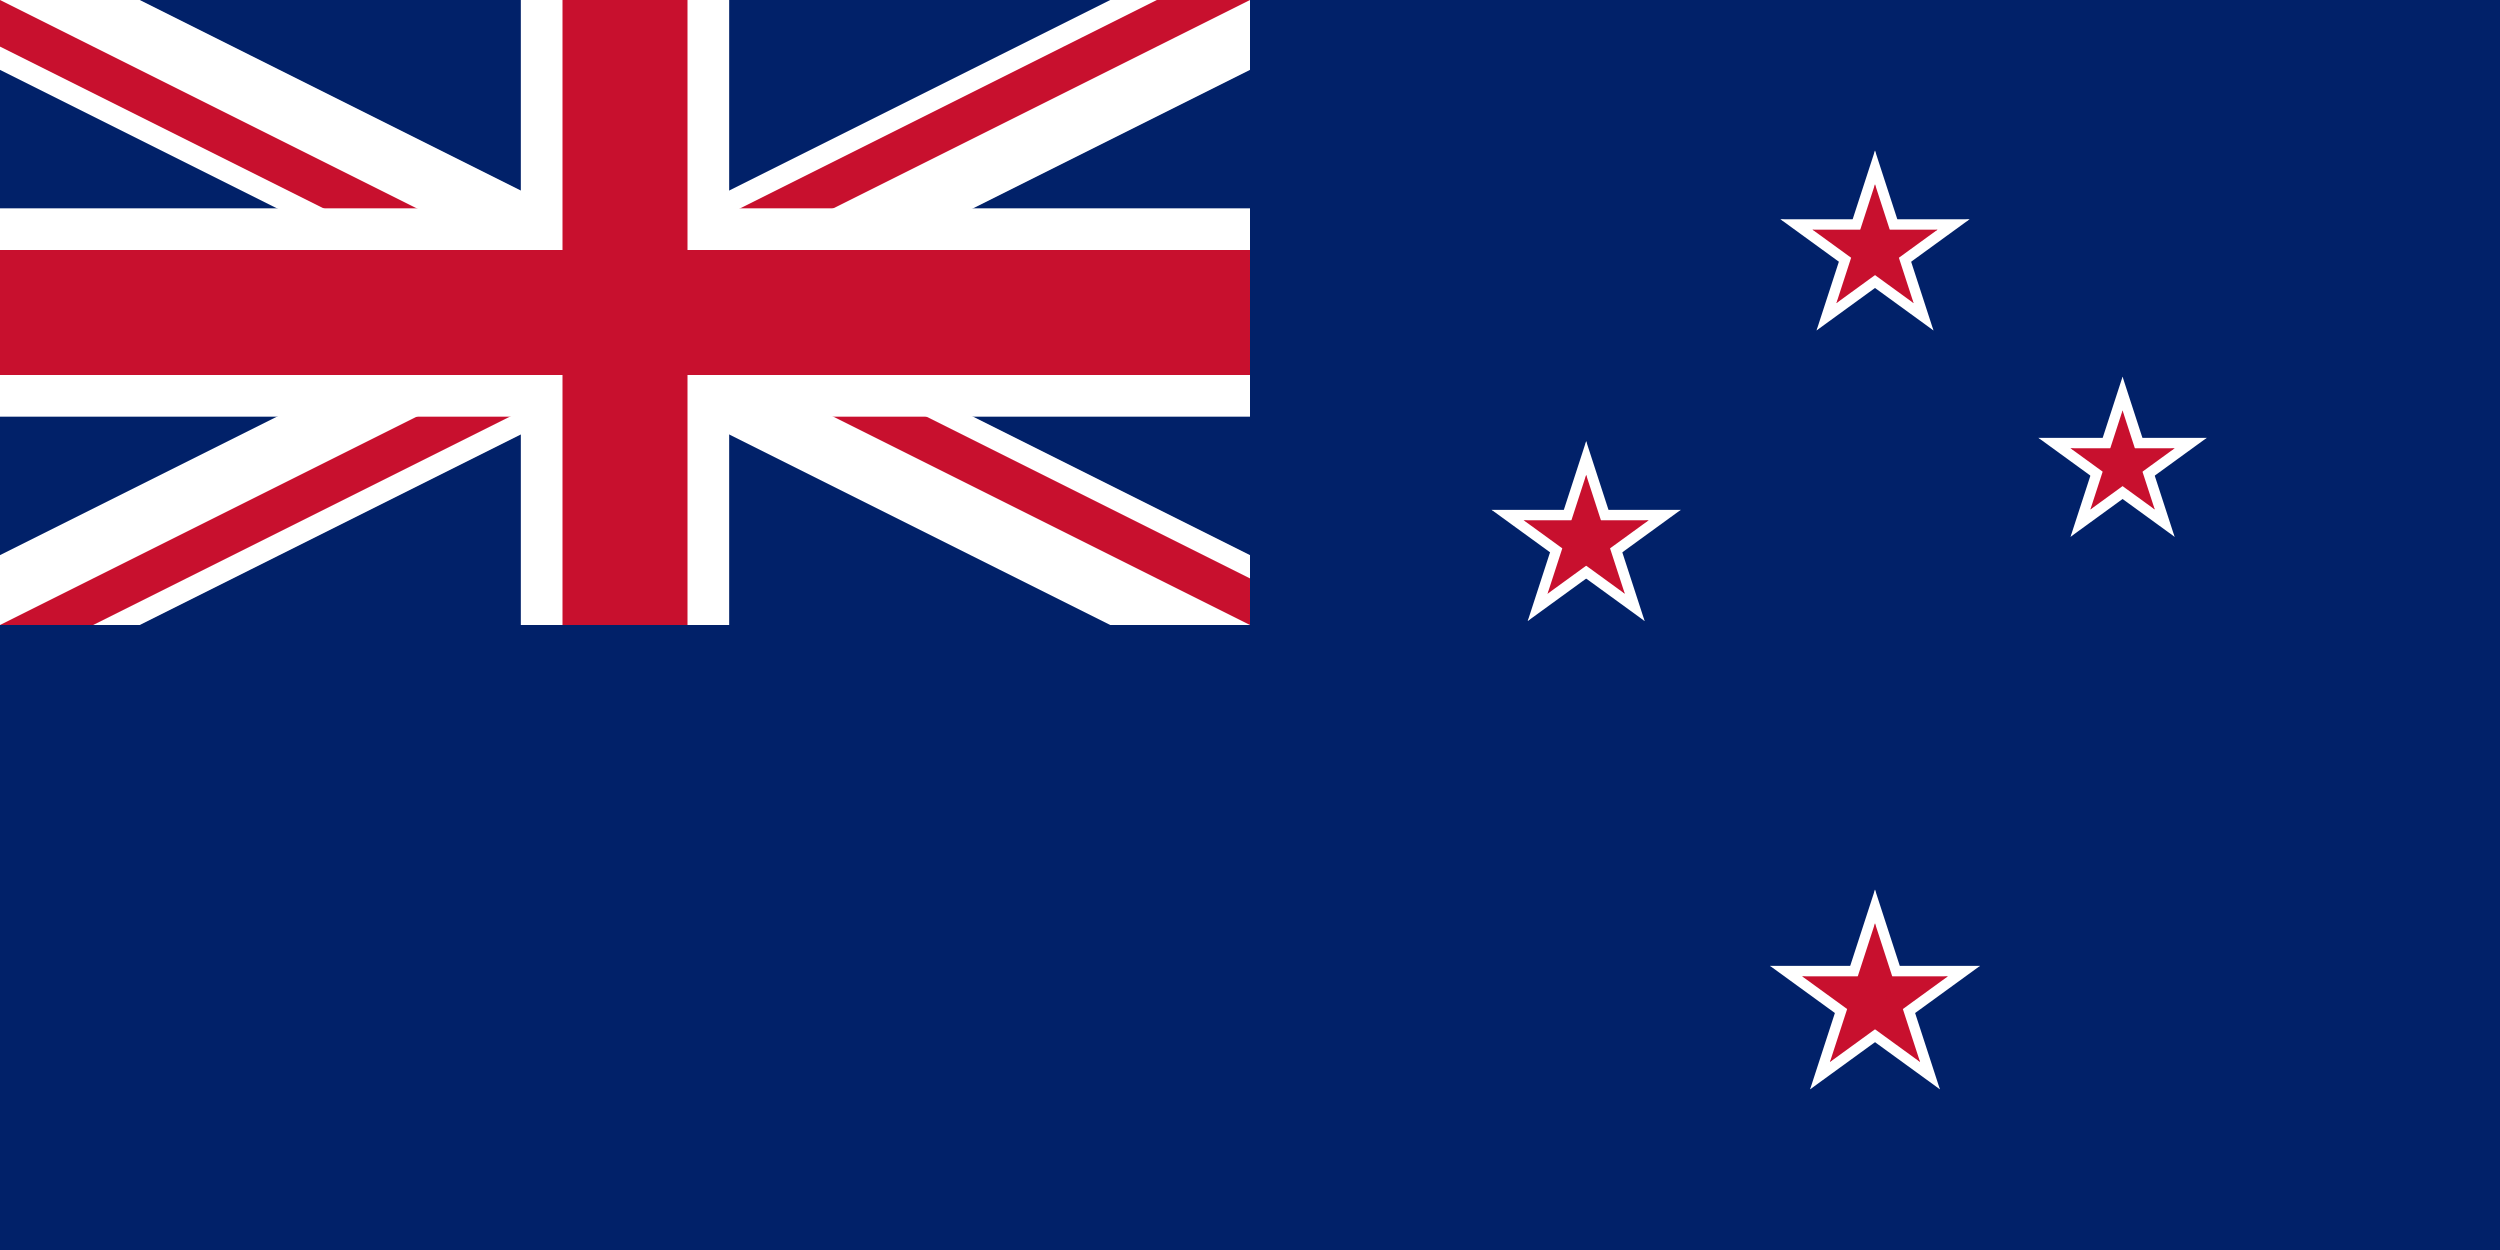
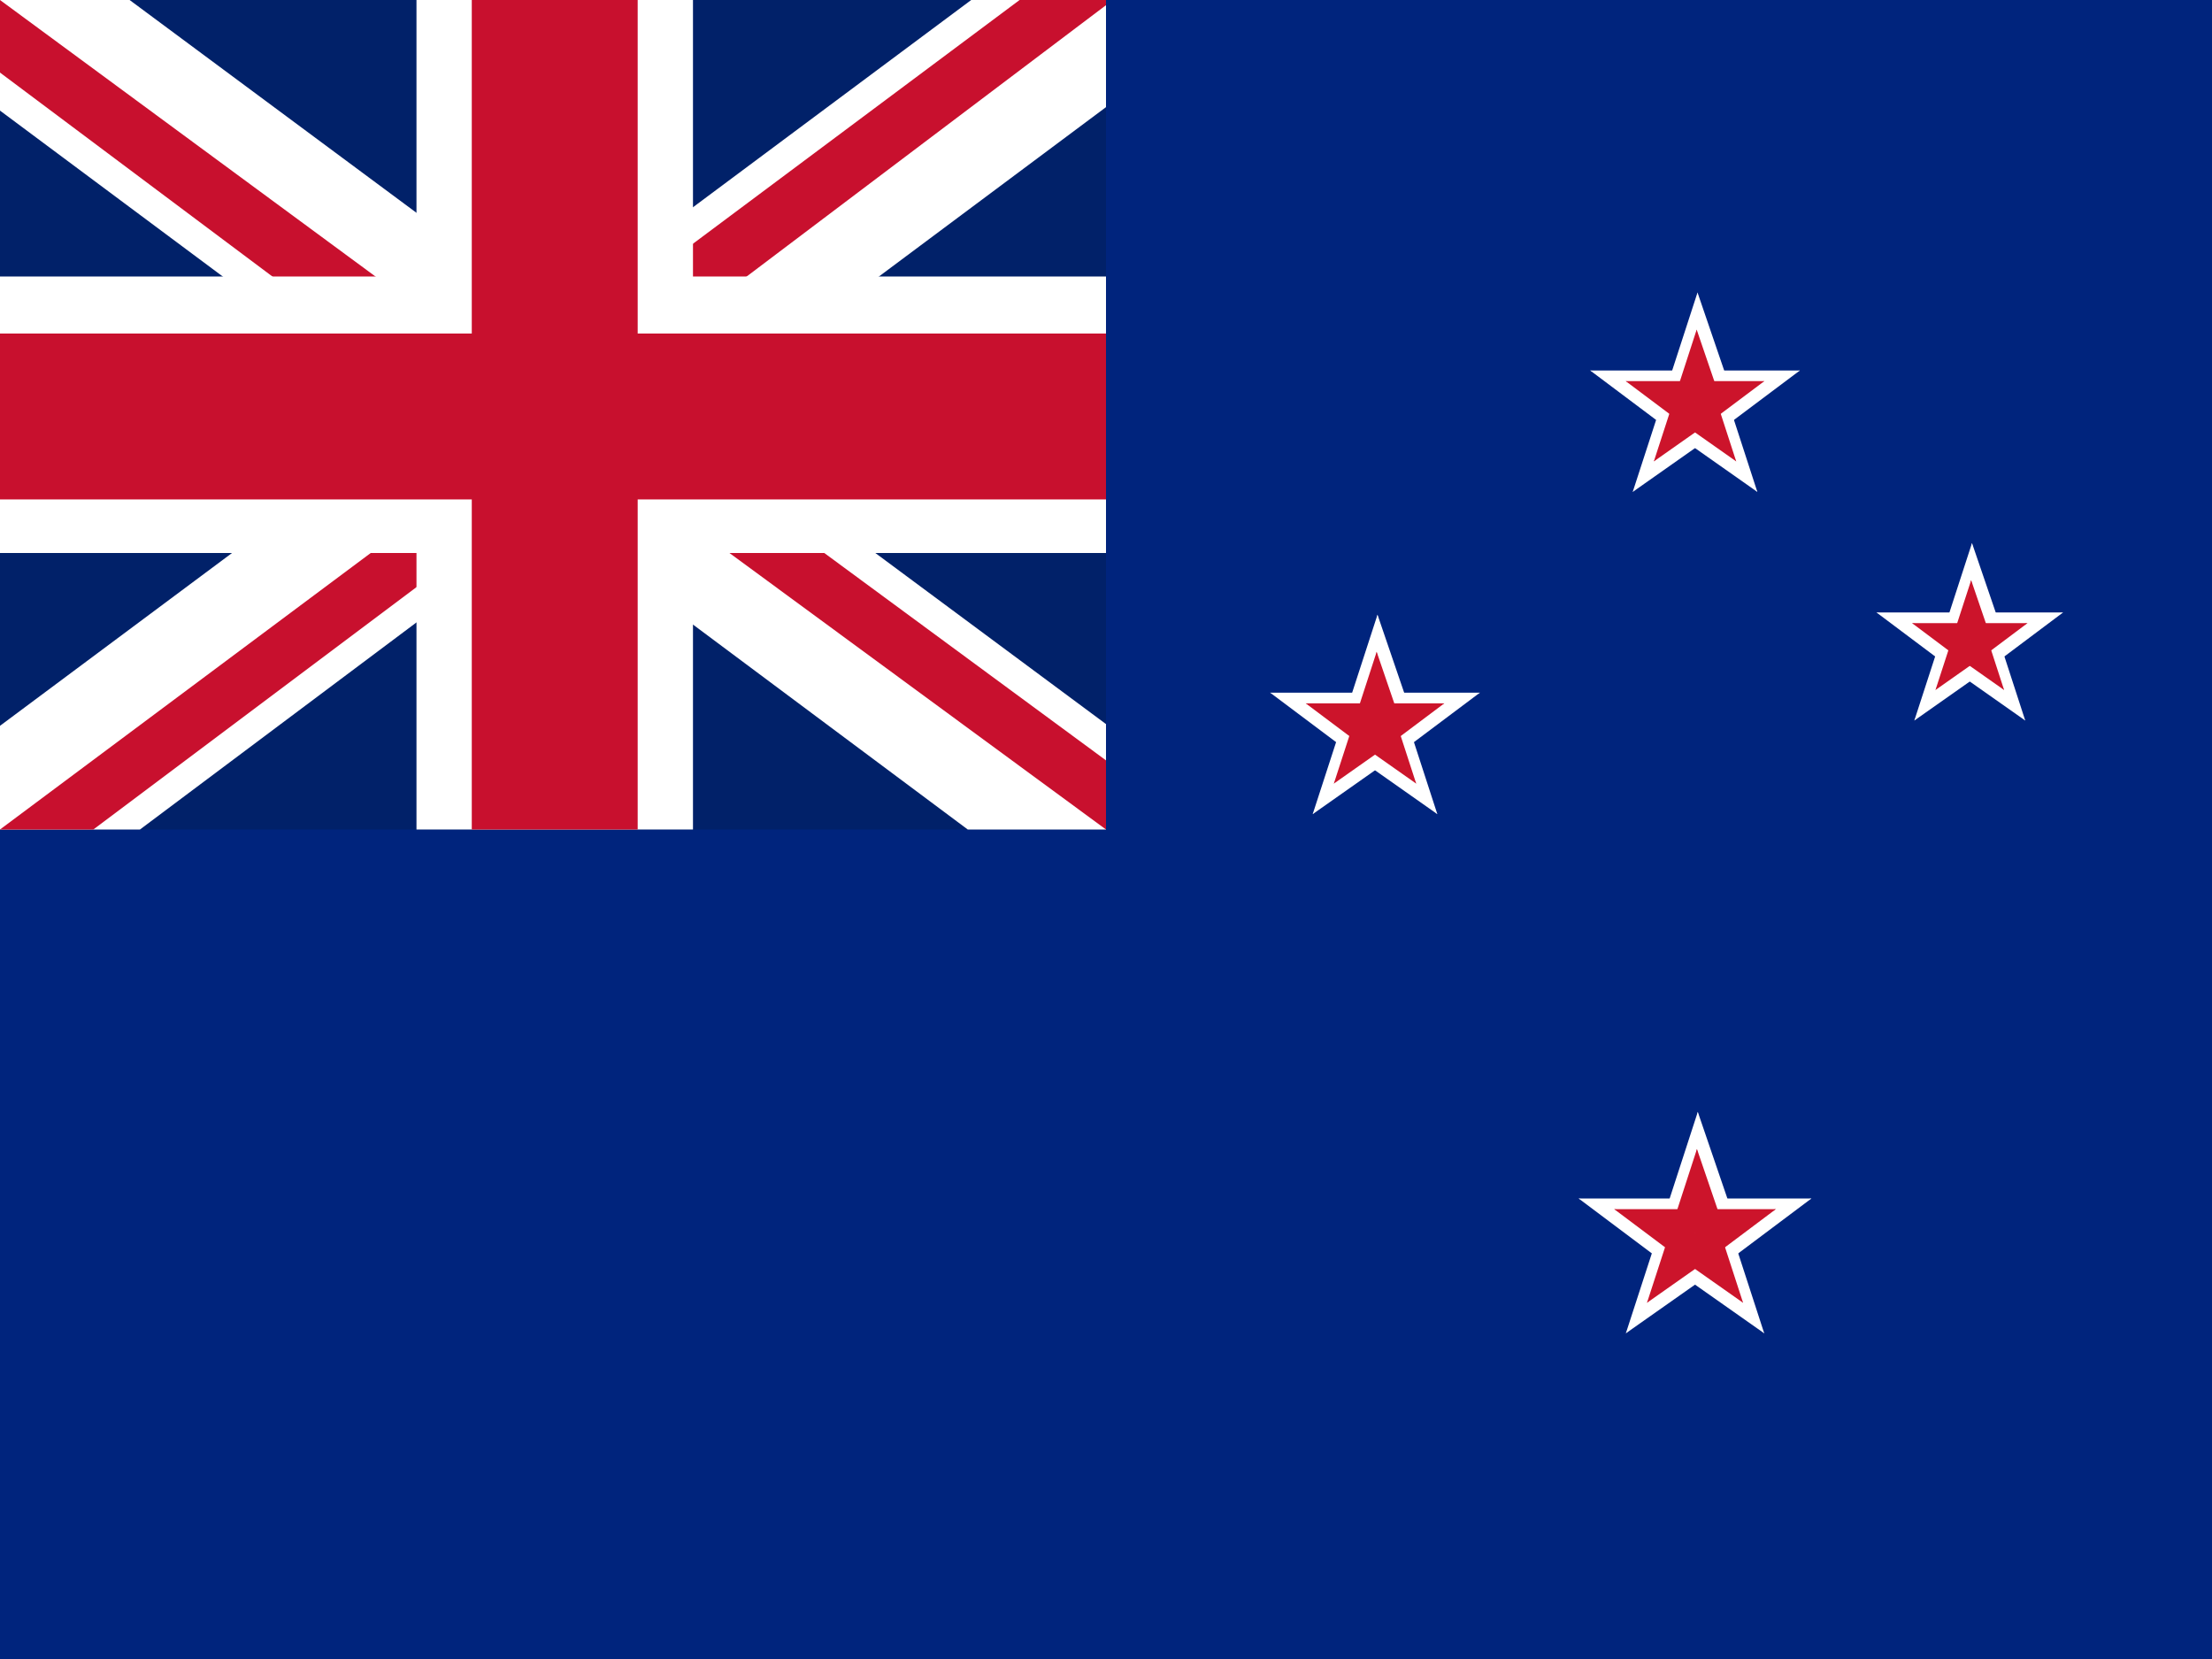
- <svg xmlns="http://www.w3.org/2000/svg" xmlns:xlink="http://www.w3.org/1999/xlink" height="600" width="1200">
+ <svg xmlns="http://www.w3.org/2000/svg" xmlns:xlink="http://www.w3.org/1999/xlink" id="flag-icons-nz" viewBox="0 0 640 480">
  <defs>
-     <clipPath id="b">
-       <path d="M0 0h600v300H0z" />
-     </clipPath>
-     <clipPath id="c">
-       <path d="m0 0 300 150H0zm300 0h300L300 150zm0 150h300v150zm0 0v150H0z" />
-     </clipPath>
-     <g id="d">
-       <g id="a">
-         <path d="M0 0v.5L1 0z" transform="translate(0 -.325)" />
-         <path d="M0 0v-.5L1 0z" transform="rotate(-36 .5 -.162)" />
+     <g id="nz-b">
+       <g id="nz-a">
+         <path d="M0-.3v.5l1-.5z" />
+         <path d="M.2.3 0-.1l1-.2z" />
      </g>
-       <use xlink:href="#a" transform="scale(-1 1)" />
-       <use xlink:href="#a" transform="rotate(72 0 0)" />
-       <use xlink:href="#a" transform="rotate(-72 0 0)" />
-       <use xlink:href="#a" transform="scale(-1 1) rotate(72)" />
+       <use xlink:href="#nz-a" transform="scale(-1 1)" />
+       <use xlink:href="#nz-a" transform="rotate(72 0 0)" />
+       <use xlink:href="#nz-a" transform="rotate(-72 0 0)" />
+       <use xlink:href="#nz-a" transform="scale(-1 1)rotate(72)" />
    </g>
  </defs>
-   <path fill="#012169" d="M0 0h1200v600H0z" />
-   <path stroke="#FFF" d="m0 0 600 300M0 300 600 0" stroke-width="60" clip-path="url(#b)" />
-   <path stroke="#C8102E" d="m0 0 600 300M0 300 600 0" stroke-width="40" clip-path="url(#c)" />
-   <path stroke="#FFF" d="M300 0v300M0 150h600" stroke-width="100" clip-path="url(#b)" />
-   <path stroke="#C8102E" d="M300 0v300M0 150h600" stroke-width="60" clip-path="url(#b)" />
-   <use xlink:href="#d" fill="#FFF" transform="matrix(45.4 0 0 45.4 900 120)" />
-   <use xlink:href="#d" fill="#C8102E" transform="matrix(30 0 0 30 900 120)" />
-   <g transform="rotate(82 900 240)">
-     <use xlink:href="#d" fill="#FFF" transform="rotate(-82 519.022 -457.666) scale(40.4)" />
-     <use xlink:href="#d" fill="#C8102E" transform="rotate(-82 519.022 -457.666) scale(25)" />
+   <path fill="#00247d" fill-rule="evenodd" d="M0 0h640v480H0z" />
+   <g transform="translate(-111 36.1)scale(.66825)">
+     <use xlink:href="#nz-b" width="100%" height="100%" fill="#fff" transform="translate(900 120)scale(45.4)" />
+     <use xlink:href="#nz-b" width="100%" height="100%" fill="#cc142b" transform="matrix(30 0 0 30 900 120)" />
  </g>
-   <g transform="rotate(82 900 240)">
-     <use xlink:href="#d" fill="#FFF" transform="rotate(-82 668.57 -327.666) scale(45.4)" />
-     <use xlink:href="#d" fill="#C8102E" transform="rotate(-82 668.57 -327.666) scale(30)" />
+   <g transform="rotate(82 525.2 114.6)scale(.66825)">
+     <use xlink:href="#nz-b" width="100%" height="100%" fill="#fff" transform="rotate(-82 519 -457.7)scale(40.4)" />
+     <use xlink:href="#nz-b" width="100%" height="100%" fill="#cc142b" transform="rotate(-82 519 -457.7)scale(25)" />
  </g>
-   <use xlink:href="#d" fill="#FFF" transform="matrix(50.4 0 0 50.4 900 480)" />
-   <use xlink:href="#d" fill="#C8102E" transform="matrix(35 0 0 35 900 480)" />
+   <g transform="rotate(82 525.2 114.6)scale(.66825)">
+     <use xlink:href="#nz-b" width="100%" height="100%" fill="#fff" transform="rotate(-82 668.6 -327.7)scale(45.4)" />
+     <use xlink:href="#nz-b" width="100%" height="100%" fill="#cc142b" transform="rotate(-82 668.6 -327.7)scale(30)" />
+   </g>
+   <g transform="translate(-111 36.1)scale(.66825)">
+     <use xlink:href="#nz-b" width="100%" height="100%" fill="#fff" transform="translate(900 480)scale(50.4)" />
+     <use xlink:href="#nz-b" width="100%" height="100%" fill="#cc142b" transform="matrix(35 0 0 35 900 480)" />
+   </g>
+   <path fill="#012169" d="M0 0h320v240H0z" />
+   <path fill="#fff" d="m37.5 0 122 90.5L281 0h39v31l-120 89.5 120 89V240h-40l-120-89.5L40.5 240H0v-30l119.5-89L0 32V0z" />
+   <path fill="#c8102e" d="M212 140.5 320 220v20l-135.5-99.5zm-92 10 3 17.5-96 72H0zM320 0v1.5l-124.5 94 1-22L295 0zM0 0l119.5 88h-30L0 21z" />
+   <path fill="#fff" d="M120.5 0v240h80V0zM0 80v80h320V80z" />
+   <path fill="#c8102e" d="M0 96.5v48h320v-48zM136.5 0v240h48V0z" />
</svg>
